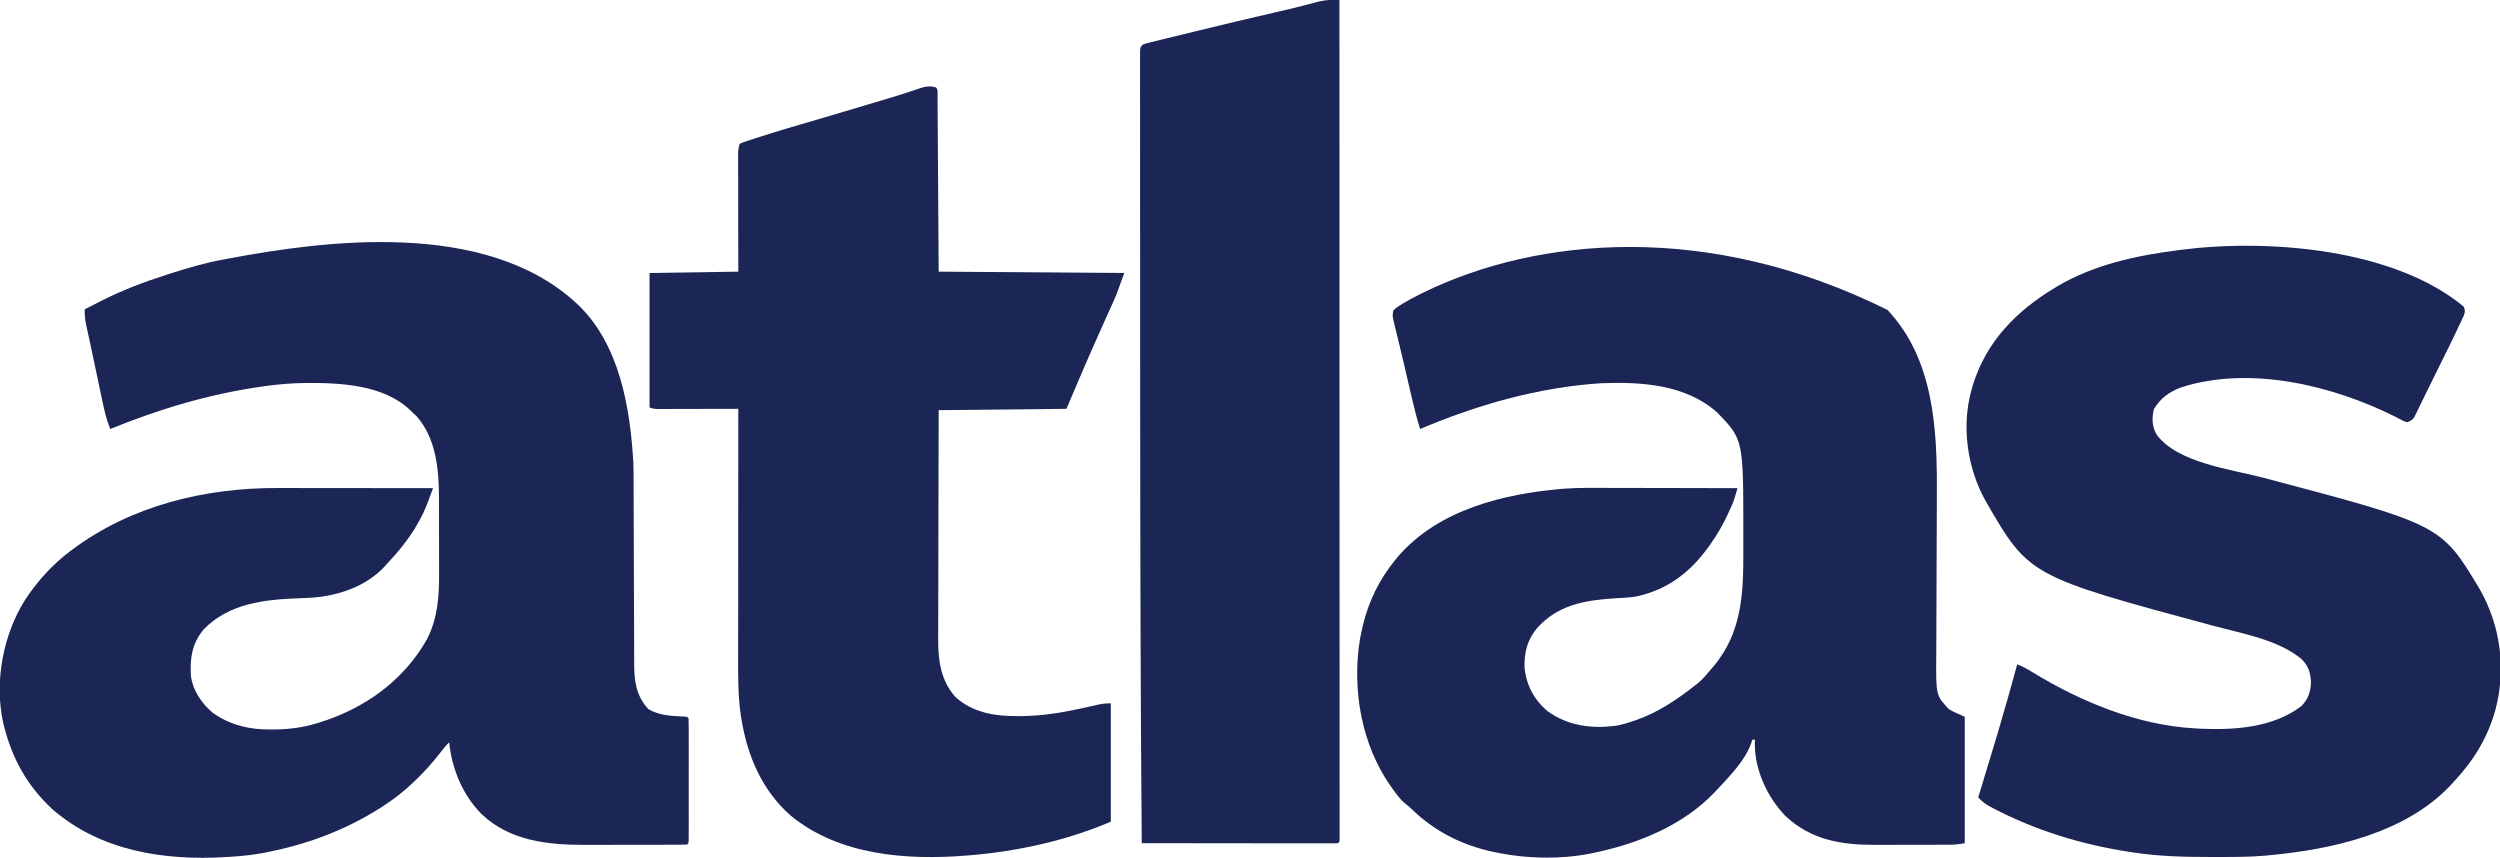
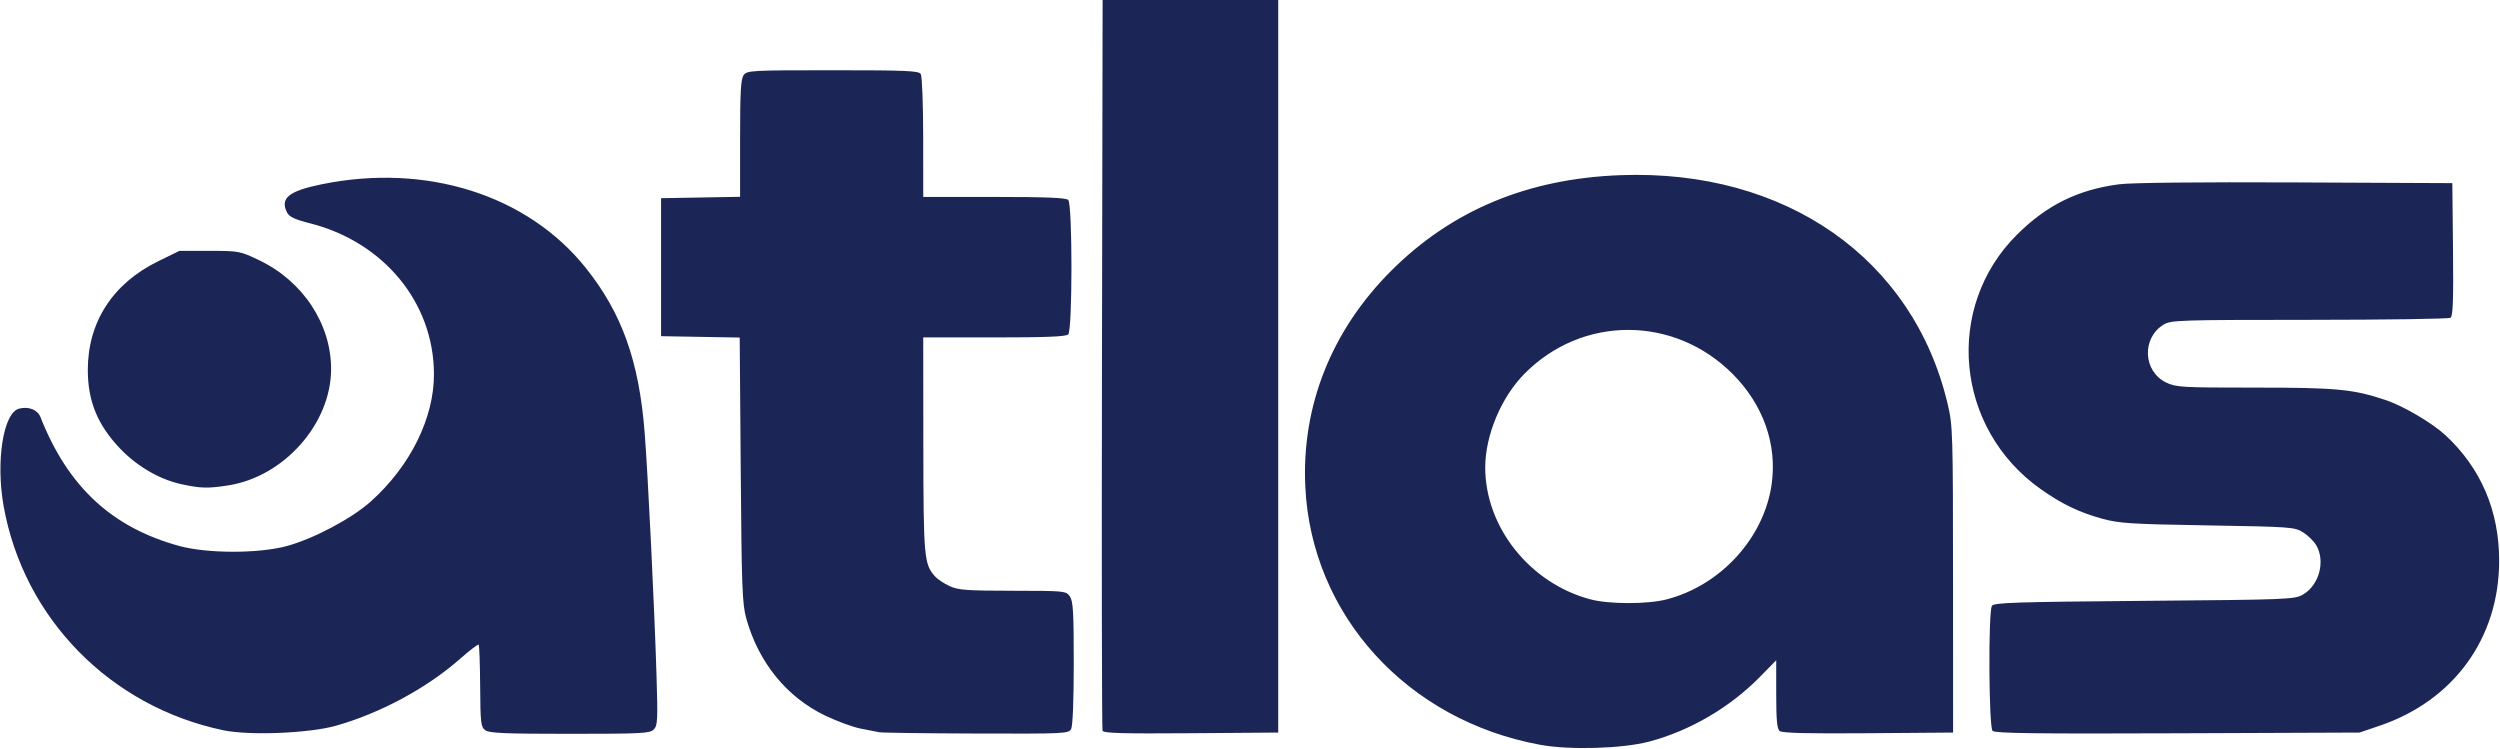
- <svg xmlns="http://www.w3.org/2000/svg" viewBox="0 0 1859 638" fill="#1B2656" role="img" aria-label="atlas">
-   <path d="M0 0 C0.89 0.01 1.77 0.02 2.68 0.03 C3.35 0.04 4.02 0.05 4.71 0.06 C4.72 59.73 4.74 119.39 4.75 179.06 C4.75 179.5 4.75 179.5 4.75 181.73 C4.75 200.91 4.75 220.08 4.76 239.26 C4.76 248.66 4.76 258.06 4.76 267.46 C4.76 268.4 4.76 269.33 4.76 270.3 C4.76 300.65 4.77 331.01 4.78 361.36 C4.79 392.54 4.8 423.72 4.8 454.9 C4.8 459.3 4.8 463.7 4.8 468.1 C4.8 468.53 4.8 468.53 4.8 470.72 C4.8 484.69 4.81 498.65 4.81 512.62 C4.82 526.64 4.82 540.67 4.82 554.69 C4.82 563.03 4.82 571.37 4.83 579.72 C4.83 585.93 4.83 592.14 4.83 598.35 C4.83 600.88 4.83 603.41 4.83 605.93 C4.83 609.34 4.83 612.75 4.83 616.16 C4.83 616.66 4.83 616.66 4.84 619.2 C4.83 620.1 4.83 621 4.83 621.92 C4.83 622.7 4.83 623.48 4.83 624.29 C4.71 626.06 4.71 626.06 3.71 627.06 C1.82 627.16 -0.07 627.18 -1.96 627.18 C-3.18 627.18 -4.41 627.18 -5.68 627.18 C-7.05 627.18 -8.43 627.18 -9.81 627.17 C-11.27 627.17 -12.73 627.17 -14.2 627.17 C-18.12 627.17 -22.05 627.17 -25.98 627.16 C-29.66 627.16 -33.34 627.16 -37.02 627.15 C-43.52 627.15 -50.01 627.15 -56.5 627.14 C-67.07 627.12 -77.63 627.11 -88.2 627.11 C-89.02 627.11 -89.85 627.1 -90.7 627.1 C-94.91 627.1 -99.12 627.1 -103.33 627.09 C-110.72 627.09 -118.12 627.08 -125.52 627.07 C-129.09 627.07 -132.67 627.07 -136.25 627.07 C-137.42 627.06 -138.59 627.06 -139.8 627.06 C-140.62 627.06 -141.45 627.06 -142.29 627.06 C-143.12 526.84 -143.45 426.62 -143.48 268.16 C-143.48 248.16 -143.49 228.16 -143.5 208.16 C-143.52 187.3 -143.52 166.44 -143.52 145.58 C-143.52 133.99 -143.53 122.41 -143.54 110.82 C-143.55 101.08 -143.55 91.34 -143.54 81.61 C-143.54 76.66 -143.54 71.7 -143.55 66.75 C-143.55 62.23 -143.55 57.72 -143.54 53.2 C-143.54 51.56 -143.54 49.92 -143.55 48.28 C-143.56 46.07 -143.55 43.86 -143.54 41.64 C-143.54 40.41 -143.54 39.18 -143.54 37.91 C-143.29 35.06 -143.29 35.06 -141.29 33.06 C-139.36 32.44 -137.39 31.91 -135.42 31.43 C-134.17 31.12 -132.93 30.81 -131.65 30.5 C-130.27 30.16 -128.89 29.83 -127.52 29.5 C-126.09 29.15 -124.66 28.8 -123.24 28.44 C-119.4 27.5 -115.57 26.57 -111.74 25.64 C-108.57 24.87 -105.4 24.09 -102.23 23.32 C-82.46 18.48 -62.68 13.73 -42.85 9.2 C-35.78 7.58 -28.73 5.94 -21.72 4.13 C-21.16 3.98 -21.16 3.98 -18.33 3.25 C-16.39 2.74 -14.45 2.22 -12.51 1.68 C-8.25 0.56 -4.42 -0.06 0 0 Z " transform="translate(991.2947,-0.06005859)" />
-   <path d="M0 0 C1.71 1.71 1.14 3.94 1.16 6.28 C1.17 7.43 1.18 8.57 1.19 9.75 C1.19 11.02 1.2 12.29 1.21 13.6 C1.22 14.96 1.23 16.32 1.24 17.68 C1.26 21.34 1.28 25 1.3 28.66 C1.32 32.09 1.35 35.52 1.37 38.95 C1.44 48.98 1.5 59.02 1.56 69.06 C1.63 80.27 1.63 80.27 2 137 C47.54 137.33 93.08 137.66 140 138 C134.26 154.08 134.26 154.08 131.4 160.36 C131.08 161.07 130.76 161.79 130.43 162.52 C129.76 164.02 129.09 165.52 128.41 167.01 C127.35 169.37 126.29 171.74 125.23 174.11 C123.81 177.28 122.39 180.45 120.96 183.62 C112.73 201.98 104.84 220.47 97 239 C81.33 239.17 81.33 239.17 2 240 C1.88 286.2 1.88 286.2 1.85 305.58 C1.84 318.95 1.81 332.33 1.77 345.7 C1.74 355.44 1.72 365.18 1.72 374.92 C1.71 380.08 1.7 385.24 1.68 390.39 C1.66 395.25 1.66 400.11 1.66 404.97 C1.66 406.74 1.65 408.52 1.64 410.3 C1.55 425.98 3.52 441.14 14.5 453.31 C27.17 464.92 43.89 467.6 60.44 467.5 C60.79 467.5 60.79 467.5 62.59 467.5 C77.74 467.44 92.19 465.2 107 462 C107.48 461.9 107.48 461.9 109.91 461.37 C116.45 459.94 116.45 459.94 119.64 459.17 C123.3 458.29 126.16 458 130 458 C130 487.04 130 516.08 130 546 C97.23 560.04 60.46 568.14 25 571 C24.33 571.06 23.66 571.11 22.97 571.17 C-21.7 574.79 -71.89 571.1 -107.9 541.62 C-129.43 522.72 -140.22 497.14 -144.75 469.38 C-144.81 469.02 -144.81 469.02 -145.1 467.25 C-147.26 452.73 -147.14 438.01 -147.11 423.37 C-147.11 421.34 -147.11 419.32 -147.11 417.3 C-147.11 411.86 -147.11 406.42 -147.1 400.98 C-147.1 395.28 -147.09 389.58 -147.09 383.87 C-147.09 373.1 -147.08 362.32 -147.07 351.54 C-147.06 339.27 -147.06 326.99 -147.05 314.71 C-147.04 289.47 -147.02 264.24 -147 239 C-147.39 239 -147.39 239 -149.37 239.01 C-156.74 239.03 -164.12 239.04 -171.49 239.05 C-175.28 239.06 -179.07 239.06 -182.86 239.08 C-186.51 239.09 -190.17 239.09 -193.83 239.09 C-195.22 239.1 -196.62 239.1 -198.02 239.11 C-199.97 239.11 -201.92 239.11 -203.88 239.11 C-204.99 239.12 -206.1 239.12 -207.25 239.12 C-210 239 -210 239 -213 238 C-213 205 -213 172 -213 138 C-191.22 137.67 -169.44 137.34 -147 137 C-147.01 130.39 -147.02 123.79 -147.04 116.98 C-147.04 112.8 -147.05 108.62 -147.05 104.44 C-147.05 97.81 -147.06 91.17 -147.08 84.53 C-147.09 79.18 -147.09 73.83 -147.09 68.49 C-147.1 66.44 -147.1 64.4 -147.11 62.36 C-147.11 59.5 -147.11 56.64 -147.11 53.79 C-147.12 52.94 -147.12 52.09 -147.12 51.21 C-147.12 47.89 -147.06 45.18 -146 42 C-144.11 41.04 -144.11 41.04 -141.54 40.2 C-140.56 39.87 -139.57 39.54 -138.55 39.2 C-137.44 38.84 -136.33 38.49 -135.19 38.12 C-134 37.74 -132.81 37.35 -131.59 36.95 C-115.88 31.88 -100 27.33 -84.16 22.69 C-73.32 19.52 -62.51 16.28 -51.69 13.04 C-49.56 12.4 -47.42 11.76 -45.29 11.12 C-42.27 10.22 -39.26 9.31 -36.25 8.41 C-35.29 8.13 -34.34 7.84 -33.36 7.55 C-28.73 6.16 -24.12 4.72 -19.53 3.19 C-18.66 2.91 -17.8 2.62 -16.91 2.33 C-15.3 1.79 -13.69 1.25 -12.09 0.69 C-7.69 -0.77 -4.61 -1.31 0 0 Z " transform="translate(696,65)" />
-   <path d="M0 0 C0.8 0.74 1.6 1.48 2.42 2.24 C33.9 31.88 41.77 79.93 44 121 C44.14 126.43 44.15 131.87 44.16 137.3 C44.16 138.88 44.17 140.47 44.17 142.05 C44.18 145.42 44.19 148.8 44.2 152.18 C44.21 157.52 44.23 162.87 44.25 168.22 C44.31 183.41 44.37 198.61 44.4 213.8 C44.42 222.22 44.45 230.63 44.49 239.05 C44.51 243.49 44.53 247.93 44.53 252.37 C44.53 256.54 44.55 260.71 44.57 264.89 C44.58 266.41 44.58 267.94 44.58 269.46 C44.55 282.47 46.05 293.44 55.12 303.31 C63.1 308 71.99 308.41 81.01 308.79 C84 309 84 309 85 310 C85.1 312.89 85.14 315.75 85.13 318.63 C85.13 319.54 85.13 320.45 85.13 321.38 C85.14 324.39 85.14 327.4 85.13 330.41 C85.13 332.49 85.13 334.57 85.14 336.65 C85.14 341.02 85.14 345.39 85.13 349.75 C85.12 355.37 85.13 360.98 85.13 366.59 C85.14 370.89 85.14 375.19 85.13 379.49 C85.13 381.56 85.13 383.63 85.14 385.7 C85.14 388.59 85.13 391.48 85.13 394.37 C85.13 395.23 85.13 396.09 85.14 396.98 C85.11 402.89 85.11 402.89 84 404 C81.13 404.11 78.29 404.15 75.42 404.15 C74.52 404.15 73.62 404.15 72.69 404.16 C69.69 404.16 66.69 404.17 63.68 404.17 C61.59 404.17 59.5 404.17 57.41 404.18 C53.01 404.18 48.61 404.19 44.22 404.19 C38.62 404.19 33.02 404.2 27.42 404.22 C23.09 404.23 18.76 404.23 14.44 404.23 C12.38 404.23 10.32 404.23 8.25 404.24 C-19.45 404.34 -48.04 401.35 -69.02 381.22 C-83.1 366.98 -90.94 347.79 -93 328 C-95.24 330.14 -97.09 332.39 -98.94 334.88 C-111.22 350.75 -126 365.3 -143 376 C-143.58 376.37 -144.16 376.74 -144.76 377.12 C-171.2 393.79 -199.36 404.14 -230 410 C-230.93 410.18 -231.87 410.36 -232.83 410.54 C-240.87 411.99 -248.91 412.69 -257.06 413.19 C-257.75 413.23 -258.44 413.27 -259.15 413.32 C-305.19 416.09 -352.5 408.75 -388.25 377.56 C-406.73 360.26 -417.85 340.42 -424 316 C-424.24 315.07 -424.47 314.14 -424.71 313.18 C-431.23 282.8 -424.78 247.85 -408.11 221.68 C-399.08 208.06 -388.05 195.83 -375 186 C-374.47 185.6 -373.94 185.2 -373.4 184.79 C-329.64 152.06 -274.86 138.72 -220.68 138.89 C-220.05 138.89 -220.05 138.89 -216.86 138.89 C-213.45 138.89 -210.04 138.89 -206.63 138.9 C-203.05 138.9 -199.47 138.91 -195.89 138.91 C-189.13 138.91 -182.37 138.92 -175.61 138.93 C-167.9 138.94 -160.2 138.94 -152.49 138.95 C-136.66 138.96 -120.83 138.98 -105 139 C-105.95 141.56 -106.9 144.12 -107.85 146.68 C-107.98 147.04 -107.98 147.04 -108.65 148.87 C-110.65 154.23 -112.94 159.29 -115.81 164.25 C-116.03 164.62 -116.03 164.62 -117.1 166.52 C-123.19 177.02 -130.7 186.16 -139 195 C-139.54 195.61 -140.08 196.23 -140.63 196.86 C-155 212.56 -176.93 219.62 -197.64 220.59 C-199.88 220.69 -202.13 220.77 -204.38 220.85 C-230.23 221.81 -256.8 224.53 -275.73 244.2 C-284.4 254.89 -285.87 265.76 -285 279 C-283.42 289.74 -276.9 299.32 -268.64 306.15 C-255.35 315.46 -241.43 318.58 -225.38 318.44 C-224.16 318.43 -222.94 318.42 -221.68 318.41 C-211.38 318.23 -201.86 316.94 -192 314 C-191.64 313.89 -191.64 313.89 -189.81 313.35 C-155.89 302.95 -126.62 282.01 -109.24 250.85 C-101.3 235.03 -100.39 218.63 -100.5 201.28 C-100.5 199.24 -100.5 197.2 -100.5 195.15 C-100.5 190.91 -100.51 186.66 -100.53 182.41 C-100.56 177.02 -100.56 171.63 -100.55 166.23 C-100.54 162.03 -100.55 157.82 -100.56 153.62 C-100.56 151.63 -100.56 149.64 -100.56 147.66 C-100.54 126.04 -102.35 102.31 -117.38 85.31 C-118.24 84.55 -119.11 83.79 -120 83 C-120.25 82.74 -120.25 82.74 -121.53 81.43 C-141.31 62.12 -173.35 60.63 -199.32 60.77 C-209.32 60.91 -219.1 61.61 -229 63 C-229.53 63.07 -229.53 63.07 -232.2 63.44 C-271.2 68.98 -308.58 80.12 -345 95 C-347.74 88.34 -349.31 81.68 -350.78 74.64 C-351.03 73.45 -351.28 72.26 -351.54 71.04 C-352.35 67.26 -353.14 63.47 -353.94 59.69 C-354.47 57.19 -355 54.69 -355.53 52.19 C-356.56 47.35 -357.58 42.51 -358.59 37.67 C-359.47 33.5 -360.36 29.34 -361.27 25.18 C-361.46 24.31 -361.65 23.44 -361.84 22.54 C-362.19 20.97 -362.53 19.39 -362.89 17.82 C-363.75 13.81 -364.17 10.1 -364 6 C-360.73 4.32 -357.46 2.66 -354.19 1 C-353.3 0.54 -352.41 0.08 -351.49 -0.39 C-335.91 -8.26 -319.79 -14.38 -303.19 -19.69 C-302.31 -19.97 -301.44 -20.25 -300.53 -20.54 C-287.47 -24.73 -274.52 -28.56 -261 -31 C-259.77 -31.23 -258.54 -31.46 -257.28 -31.7 C-184.78 -45.37 -67.62 -60.45 0 0 Z " transform="translate(427,224)" />
-   <path d="M0 0 C34.58 36.66 37.01 88.93 36.7 136.47 C36.67 141.18 36.67 145.89 36.66 150.6 C36.63 161.51 36.59 172.41 36.54 183.31 C36.48 197.24 36.43 211.17 36.39 225.09 C36.38 230.67 36.36 236.24 36.33 241.82 C36.31 245.29 36.3 248.76 36.29 252.24 C36.28 253.83 36.28 255.43 36.26 257.02 C36.03 286.69 36.03 286.69 45.71 296.91 C49.45 299.12 53.49 300.77 57.46 302.53 C57.46 333.55 57.46 364.57 57.46 396.53 C53.09 397.41 49.5 397.66 45.08 397.68 C44.72 397.68 44.72 397.68 42.88 397.69 C40.48 397.7 38.09 397.7 35.69 397.7 C34.01 397.7 32.33 397.71 30.65 397.71 C27.12 397.72 23.59 397.72 20.06 397.72 C15.59 397.72 11.11 397.73 6.63 397.75 C3.16 397.76 -0.32 397.76 -3.8 397.76 C-5.45 397.76 -7.09 397.77 -8.74 397.77 C-34.15 397.88 -56.92 394.25 -76.19 376.01 C-89.37 362.1 -98.6 342.37 -98.66 322.91 C-98.64 322.35 -98.64 322.35 -98.54 319.53 C-99.2 319.53 -99.86 319.53 -100.54 319.53 C-100.8 320.41 -101.07 321.29 -101.34 322.2 C-106.06 335.34 -117.19 346.48 -126.54 356.53 C-127.16 357.21 -127.79 357.89 -128.43 358.59 C-151.94 383.19 -184.87 396.66 -217.54 403.53 C-218.1 403.65 -218.1 403.65 -220.92 404.25 C-243.41 408.63 -268.14 408.14 -290.54 403.53 C-291.33 403.37 -292.13 403.21 -292.94 403.04 C-315.49 398.27 -336.18 388.1 -352.82 372.11 C-355.54 369.53 -355.54 369.53 -358.48 367.22 C-362.3 364.08 -365.06 360.22 -367.91 356.22 C-368.48 355.43 -369.05 354.64 -369.63 353.82 C-391.18 323.01 -398.24 282.14 -392.35 245.28 C-391.83 242.34 -391.21 239.44 -390.54 236.53 C-390.38 235.83 -390.22 235.12 -390.05 234.4 C-385.86 216.82 -377.93 200.55 -366.54 186.53 C-365.72 185.52 -364.9 184.5 -364.06 183.46 C-333.75 148.33 -285.27 136.67 -240.9 132.94 C-229.11 132.09 -217.29 132.29 -205.48 132.34 C-202.76 132.34 -200.03 132.34 -197.31 132.34 C-190.93 132.35 -184.55 132.37 -178.17 132.39 C-170.9 132.41 -163.62 132.42 -156.34 132.43 C-141.41 132.45 -126.47 132.49 -111.54 132.53 C-111.99 134.1 -112.45 135.67 -112.91 137.23 C-113.17 138.11 -113.42 138.98 -113.69 139.88 C-115.04 144.08 -116.87 148 -118.79 151.97 C-119.19 152.8 -119.58 153.62 -119.99 154.48 C-123.09 160.81 -126.47 166.77 -130.54 172.53 C-131.18 173.47 -131.82 174.4 -132.48 175.37 C-146.33 194.81 -163.17 208 -186.92 213.1 C-192.3 213.98 -197.74 214.16 -203.16 214.47 C-225.5 215.94 -245.01 219.35 -260.54 236.53 C-267.9 245.36 -270.17 254.55 -269.89 265.94 C-268.62 279.04 -262.67 290.17 -252.54 298.53 C-237.45 309.28 -220.3 311.47 -202.22 309.25 C-197.53 308.43 -193.03 307.1 -188.54 305.53 C-187.86 305.3 -187.17 305.06 -186.47 304.82 C-170.48 299.12 -156.81 289.98 -143.54 279.53 C-142.67 278.86 -141.81 278.19 -140.91 277.5 C-137.34 274.54 -134.51 271.08 -131.54 267.53 C-130.91 266.81 -130.28 266.09 -129.63 265.35 C-107.6 239.34 -107.04 209.26 -107.22 176.84 C-107.23 173.61 -107.22 170.38 -107.22 167.15 C-107.14 96.47 -107.14 96.47 -126.38 76.49 C-149.76 55.3 -183.54 53.3 -213.54 54.53 C-259.65 57.58 -305.12 70.54 -347.54 88.53 C-349.75 81.46 -351.61 74.35 -353.28 67.14 C-353.53 66.07 -353.78 65 -354.04 63.9 C-354.83 60.51 -355.62 57.11 -356.41 53.72 C-357.19 50.38 -357.98 47.03 -358.76 43.69 C-359.27 41.5 -359.78 39.3 -360.29 37.1 C-361.51 31.87 -362.75 26.64 -364.04 21.42 C-364.15 20.95 -364.15 20.95 -364.75 18.53 C-365.18 16.75 -365.62 14.97 -366.07 13.19 C-368.17 4.63 -368.17 4.63 -367.54 0.53 C-365.71 -1.4 -365.71 -1.4 -363.17 -3.01 C-362.25 -3.6 -361.33 -4.19 -360.39 -4.79 C-356.15 -7.28 -351.89 -9.61 -347.48 -11.78 C-347.01 -12.01 -347.01 -12.01 -344.63 -13.19 C-260.65 -53.94 -133.97 -66.54 0 0 Z " transform="translate(1403.539,230.4688)" />
-   <path d="M0 0 C1.18 2.66 1.07 3.8 0.14 6.59 C-0.32 7.55 -0.78 8.52 -1.25 9.52 C-1.75 10.6 -2.26 11.69 -2.79 12.81 C-3.06 13.38 -3.06 13.38 -4.44 16.25 C-4.95 17.34 -5.46 18.43 -5.98 19.55 C-9.16 26.29 -12.46 32.96 -15.81 39.62 C-18.09 44.16 -20.34 48.72 -22.57 53.29 C-24.2 56.64 -25.85 59.99 -27.5 63.33 C-28.35 65.05 -29.18 66.77 -30.02 68.49 C-31.25 71.02 -32.49 73.54 -33.73 76.05 C-34.1 76.83 -34.47 77.6 -34.86 78.39 C-35.03 78.74 -35.03 78.74 -35.93 80.54 C-36.23 81.16 -36.54 81.78 -36.85 82.42 C-38.32 84.43 -39.69 85.13 -42 86 C-44 85.45 -44 85.45 -46.14 84.32 C-46.95 83.91 -47.76 83.5 -48.6 83.08 C-49.03 82.85 -49.03 82.85 -51.25 81.69 C-97.88 58.46 -158.8 43.72 -210 60 C-219.17 63.52 -225.34 67.95 -230.44 76.38 C-231.86 82.99 -231.84 89.19 -228.36 95.13 C-212.89 116.33 -172.36 121.05 -148.69 127.31 C-16.76 162.25 -16.76 162.25 11.98 210.21 C27.47 237.46 31.66 269.49 23.59 299.88 C17.65 321.11 7.08 338.02 -8 354 C-8.67 354.74 -9.35 355.47 -10.04 356.23 C-43.65 391.73 -98.38 403.76 -145 408 C-145.96 408.09 -146.92 408.19 -147.9 408.29 C-160.38 409.36 -172.92 409.24 -185.44 409.25 C-186.66 409.25 -187.89 409.25 -189.15 409.25 C-207.95 409.24 -226.38 408.78 -245 406 C-246.19 405.82 -247.38 405.65 -248.6 405.46 C-283.99 400.01 -317.89 389.7 -349.69 373.12 C-350.38 372.77 -351.06 372.41 -351.77 372.04 C-355.43 370.08 -358.15 367.98 -361 365 C-360.82 364.41 -360.64 363.83 -360.46 363.22 C-345.16 312.87 -345.16 312.87 -339.19 291.88 C-338.99 291.18 -338.79 290.48 -338.59 289.77 C-336.34 281.86 -334.15 273.94 -332 266 C-327.91 267.57 -324.33 269.56 -320.62 271.88 C-284.46 293.94 -242.61 311.22 -199.88 313.62 C-198.63 313.7 -197.39 313.77 -196.12 313.85 C-170.47 314.95 -141.93 313.24 -120.75 297.06 C-115.75 292.18 -113.79 286.33 -113.56 279.44 C-113.91 272.02 -115.38 267.21 -120.75 261.94 C-138.26 247.57 -164.98 243.04 -186.26 237.32 C-323.25 200.41 -323.25 200.41 -355.62 144.31 C-369.16 120.09 -373.58 88.82 -366 62 C-365.66 60.79 -365.32 59.57 -364.97 58.32 C-355.01 25.94 -332.5 3.14 -304 -14 C-303.33 -14.4 -302.67 -14.8 -301.98 -15.22 C-274.79 -31.28 -243 -38.07 -212 -42 C-211.1 -42.12 -210.19 -42.24 -209.26 -42.36 C-144.71 -50.48 -51.94 -43.06 0 0 Z " transform="translate(1832,228)" />
+ <svg xmlns="http://www.w3.org/2000/svg" viewBox="0 0.5 996.5 298.5" role="img" aria-label="atlas">
+   <path fill="#1B2656" fill-rule="evenodd" d="M614.000,297.391C560.898,287.677 522.697,245.700 520.291,194.417C518.783,162.292 530.753,132.203 554.480,108.482C578.655,84.311 608.966,71.672 646.000,70.317C711.695,67.915 762.607,103.515 776.316,161.441C778.384,170.180 778.461,172.655 778.480,231.500L778.500,292.500L744.619,292.763C720.447,292.951 710.345,292.701 709.369,291.891C708.334,291.032 708.000,287.454 708.000,277.219L708.000,263.684L701.571,270.241C689.546,282.504 673.627,291.806 657.284,296.118C646.697,298.912 625.689,299.530 614.000,297.391Z M664.284,239.426C685.916,233.821 703.157,214.922 706.182,193.500C708.427,177.606 702.839,161.815 690.632,149.560C667.318,126.153 630.610,126.149 607.580,149.550C598.366,158.912 592.051,173.986 592.015,186.701C591.947,210.592 609.824,233.039 634.000,239.417C641.437,241.379 656.729,241.384 664.284,239.426Z M89.000,291.579C43.903,282.135 9.421,246.949 1.450,202.242C-1.747,184.310 1.325,164.961 7.619,163.381C11.472,162.414 14.971,163.808 16.141,166.778C27.070,194.515 44.644,210.818 71.500,218.134C82.666,221.175 103.058,221.193 114.262,218.170C124.921,215.294 140.184,207.210 147.760,200.427C163.548,186.292 173.037,167.143 172.976,149.540C172.877,121.156 153.009,96.997 123.611,89.515C117.333,87.917 115.283,86.947 114.385,85.146C111.571,79.500 115.091,76.645 128.168,73.965C169.884,65.416 210.181,78.154 233.460,107.249C247.902,125.301 254.722,144.376 256.965,173.000C258.272,189.669 260.860,242.620 261.683,269.531C262.237,287.639 262.131,289.726 260.577,291.281C259.023,292.834 255.797,293.000 227.120,293.000C201.277,293.000 195.022,292.736 193.441,291.580C191.667,290.282 191.491,288.771 191.390,274.053C191.330,265.195 191.063,257.730 190.798,257.465C190.533,257.200 187.208,259.728 183.408,263.084C170.244,274.710 151.793,284.677 134.087,289.729C123.336,292.796 99.484,293.775 89.000,291.579Z M350.500,292.374C349.400,292.158 346.025,291.496 343.000,290.905C339.975,290.313 333.675,288.003 329.000,285.770C313.608,278.419 302.344,264.570 297.465,247.000C295.857,241.211 295.615,234.734 295.253,187.775L294.846,135.050L279.173,134.775L263.500,134.500L263.500,107.000L263.500,79.500L279.250,79.225L295.000,78.949L295.000,55.666C295.000,37.139 295.290,31.986 296.419,30.441C297.776,28.585 299.337,28.500 331.954,28.500C361.190,28.500 366.206,28.715 367.020,30.000C367.549,30.837 367.976,42.004 367.985,55.250L368.000,79.000L396.300,79.000C416.978,79.000 424.923,79.323 425.800,80.200C427.508,81.908 427.508,132.092 425.800,133.800C424.923,134.677 416.978,135.000 396.300,135.000L368.000,135.000L368.044,177.750C368.090,222.623 368.329,225.342 372.655,230.207C373.670,231.349 376.300,233.109 378.500,234.119C381.976,235.715 385.276,235.959 403.693,235.978C424.448,236.000 424.919,236.046 426.443,238.223C427.749,240.086 428.000,244.374 428.000,264.788C428.000,279.656 427.597,289.884 426.965,291.066C425.968,292.927 424.553,292.996 389.215,292.884C369.022,292.820 351.600,292.591 350.500,292.374Z M439.467,291.763C439.202,291.068 439.102,225.250 439.243,145.500L439.500,0.500L474.500,0.500L509.500,0.500L509.500,146.500L509.500,292.500L474.724,292.763C447.438,292.969 439.844,292.754 439.467,291.763Z M794.237,291.837C792.723,290.323 792.484,244.365 793.978,242.000C794.797,240.703 803.027,240.432 854.713,240.000C912.541,239.516 914.615,239.433 918.000,237.466C924.424,233.733 926.980,224.173 923.250,217.835C922.288,216.200 919.925,213.880 918.000,212.681C914.632,210.583 913.194,210.478 880.000,209.920C849.132,209.400 844.694,209.118 837.846,207.235C828.763,204.738 821.726,201.339 813.358,195.407C779.291,171.257 774.838,122.983 804.004,94.000C815.853,82.225 828.285,76.099 844.688,73.951C849.510,73.320 876.419,73.038 915.000,73.214L977.500,73.500L977.767,99.931C977.974,120.409 977.749,126.542 976.767,127.165C976.070,127.607 950.750,127.978 920.500,127.988C868.468,128.006 865.334,128.109 862.420,129.886C853.626,135.249 854.193,148.495 863.409,152.956C867.384,154.880 869.451,155.000 898.728,155.000C931.523,155.000 937.914,155.609 951.000,159.980C957.911,162.289 969.427,169.062 974.666,173.898C988.884,187.025 996.193,204.105 996.165,224.136C996.120,254.875 978.055,279.757 948.500,289.785L940.500,292.500L867.987,292.787C811.413,293.010 795.202,292.802 794.237,291.837Z M72.185,193.470C63.623,191.611 54.589,186.347 47.866,179.298C38.898,169.896 35.000,160.399 35.000,147.949C35.000,128.875 44.936,113.515 63.000,104.665L71.500,100.500L83.500,100.500C95.288,100.500 95.638,100.566 103.295,104.222C120.785,112.573 132.070,129.720 131.976,147.799C131.863,169.450 113.169,190.514 91.000,193.971C82.813,195.248 80.034,195.174 72.185,193.470Z" />
</svg>
